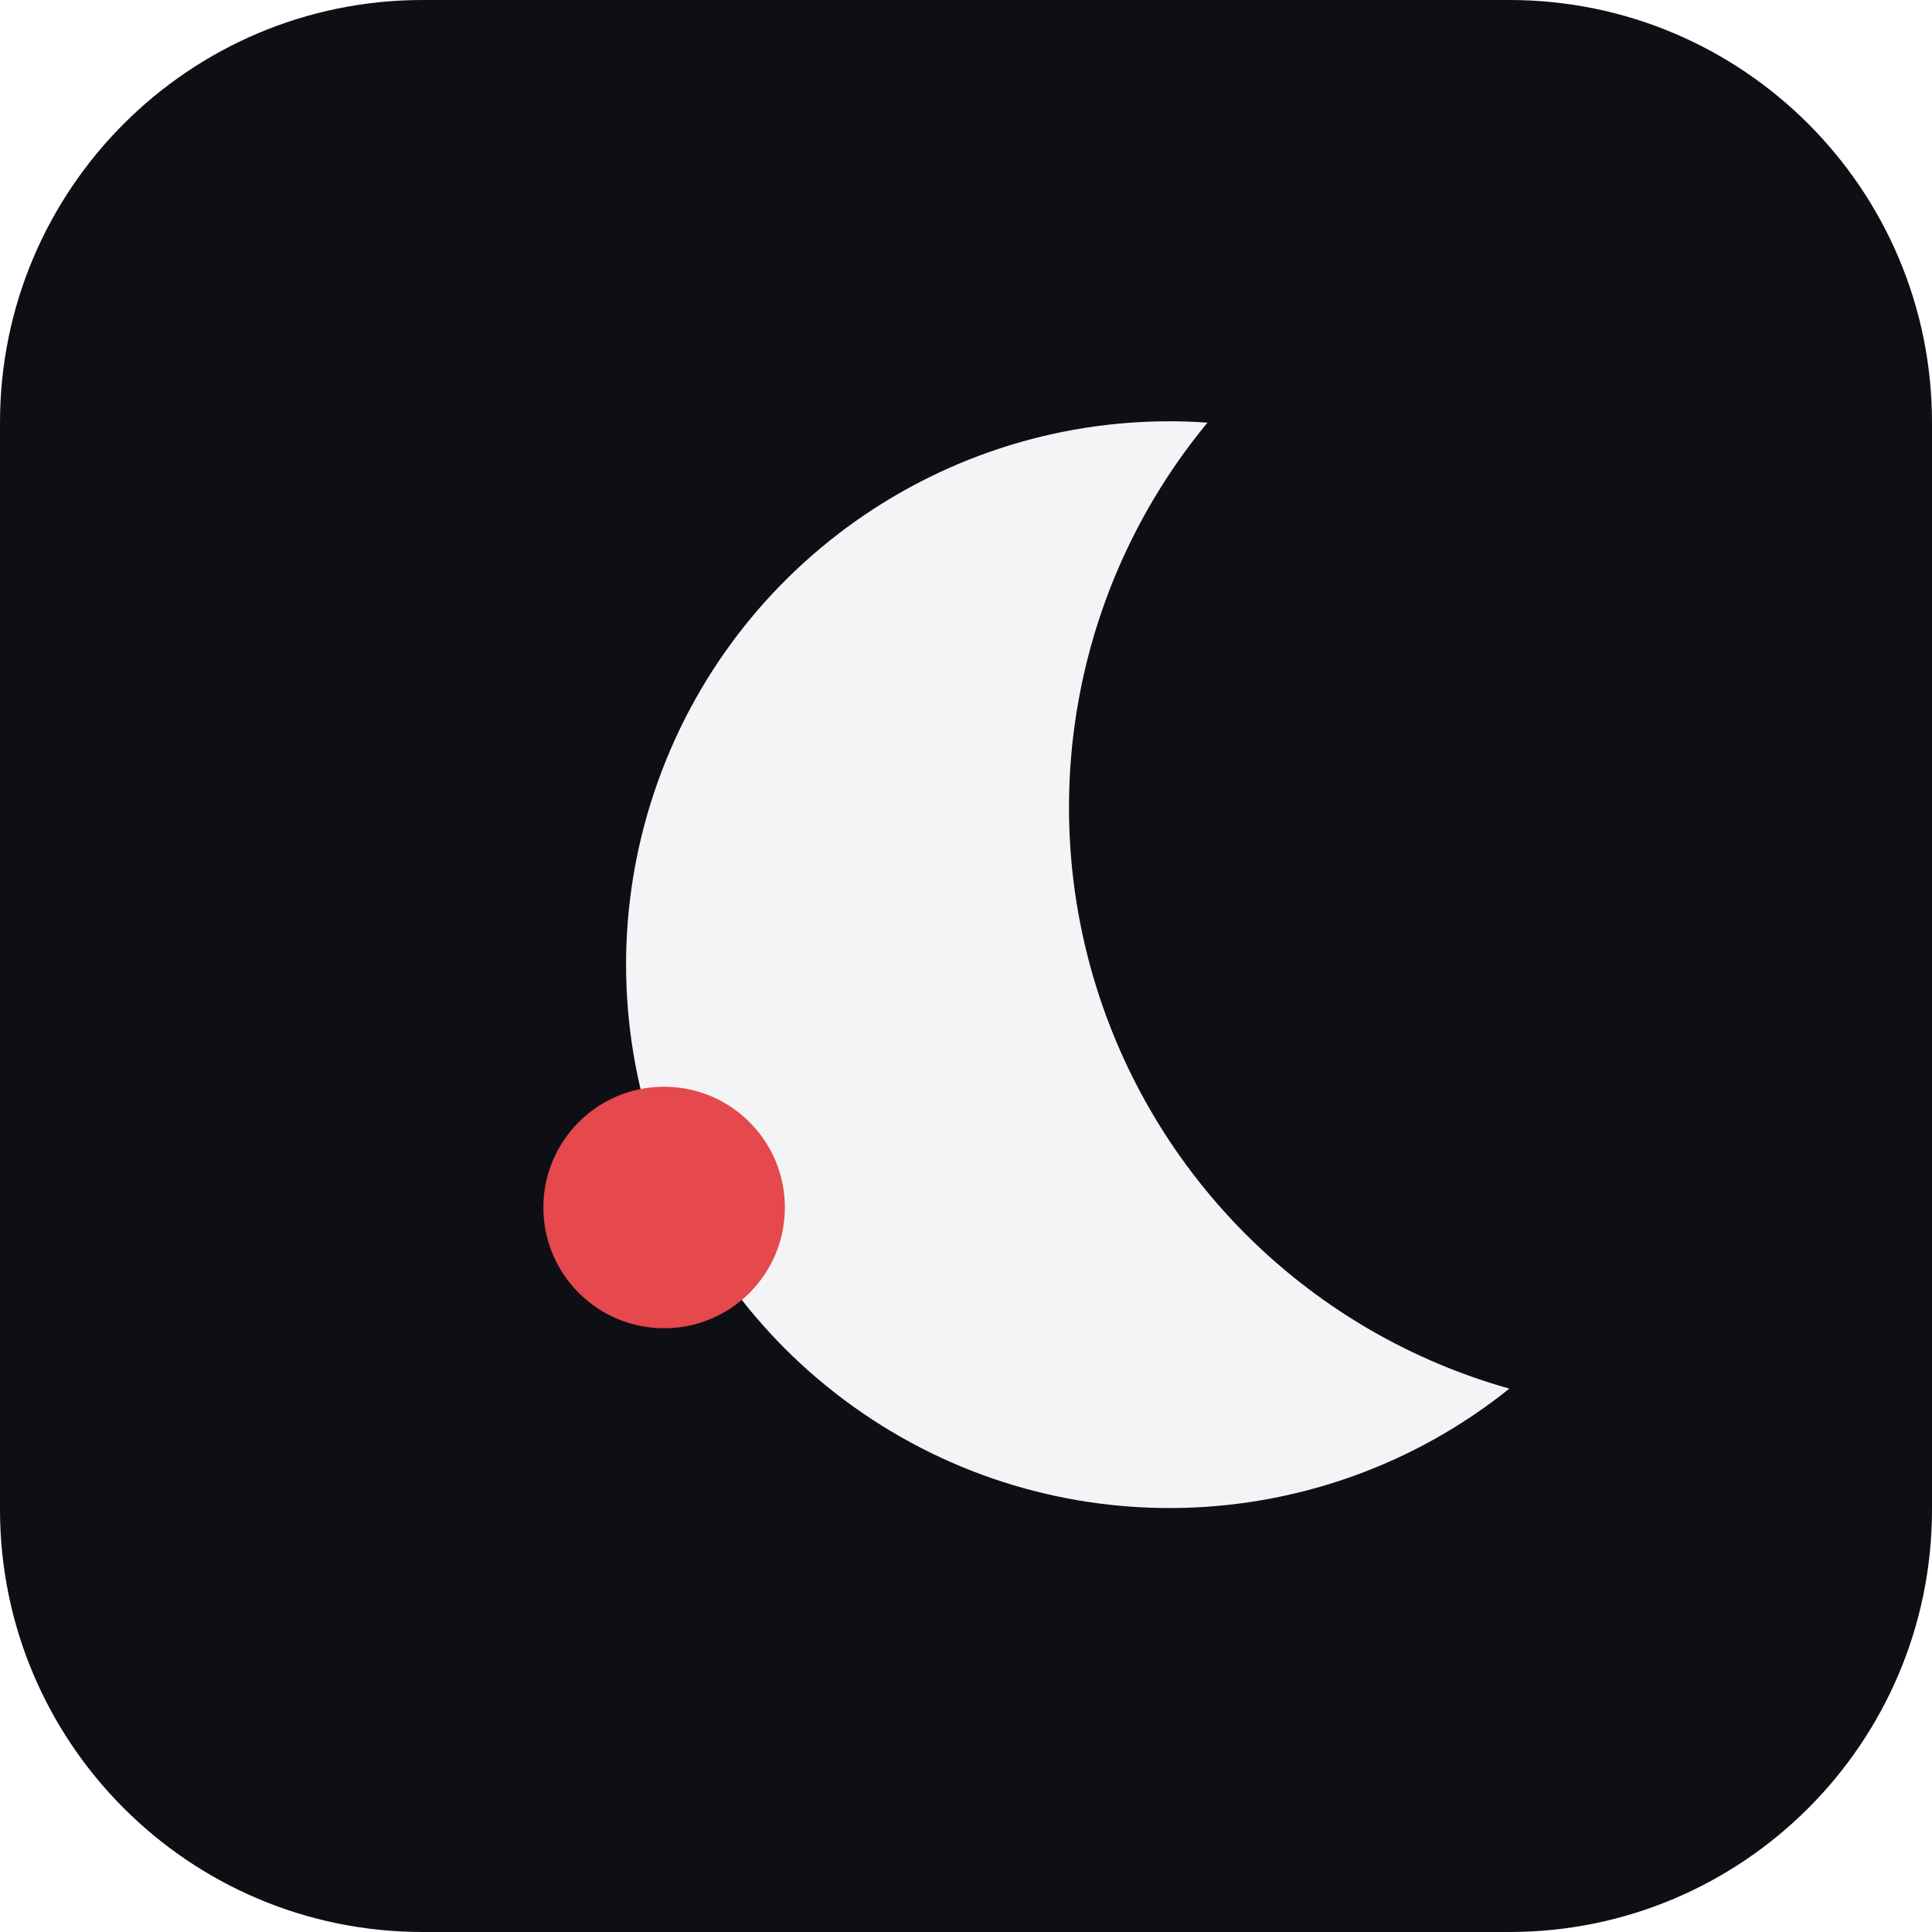
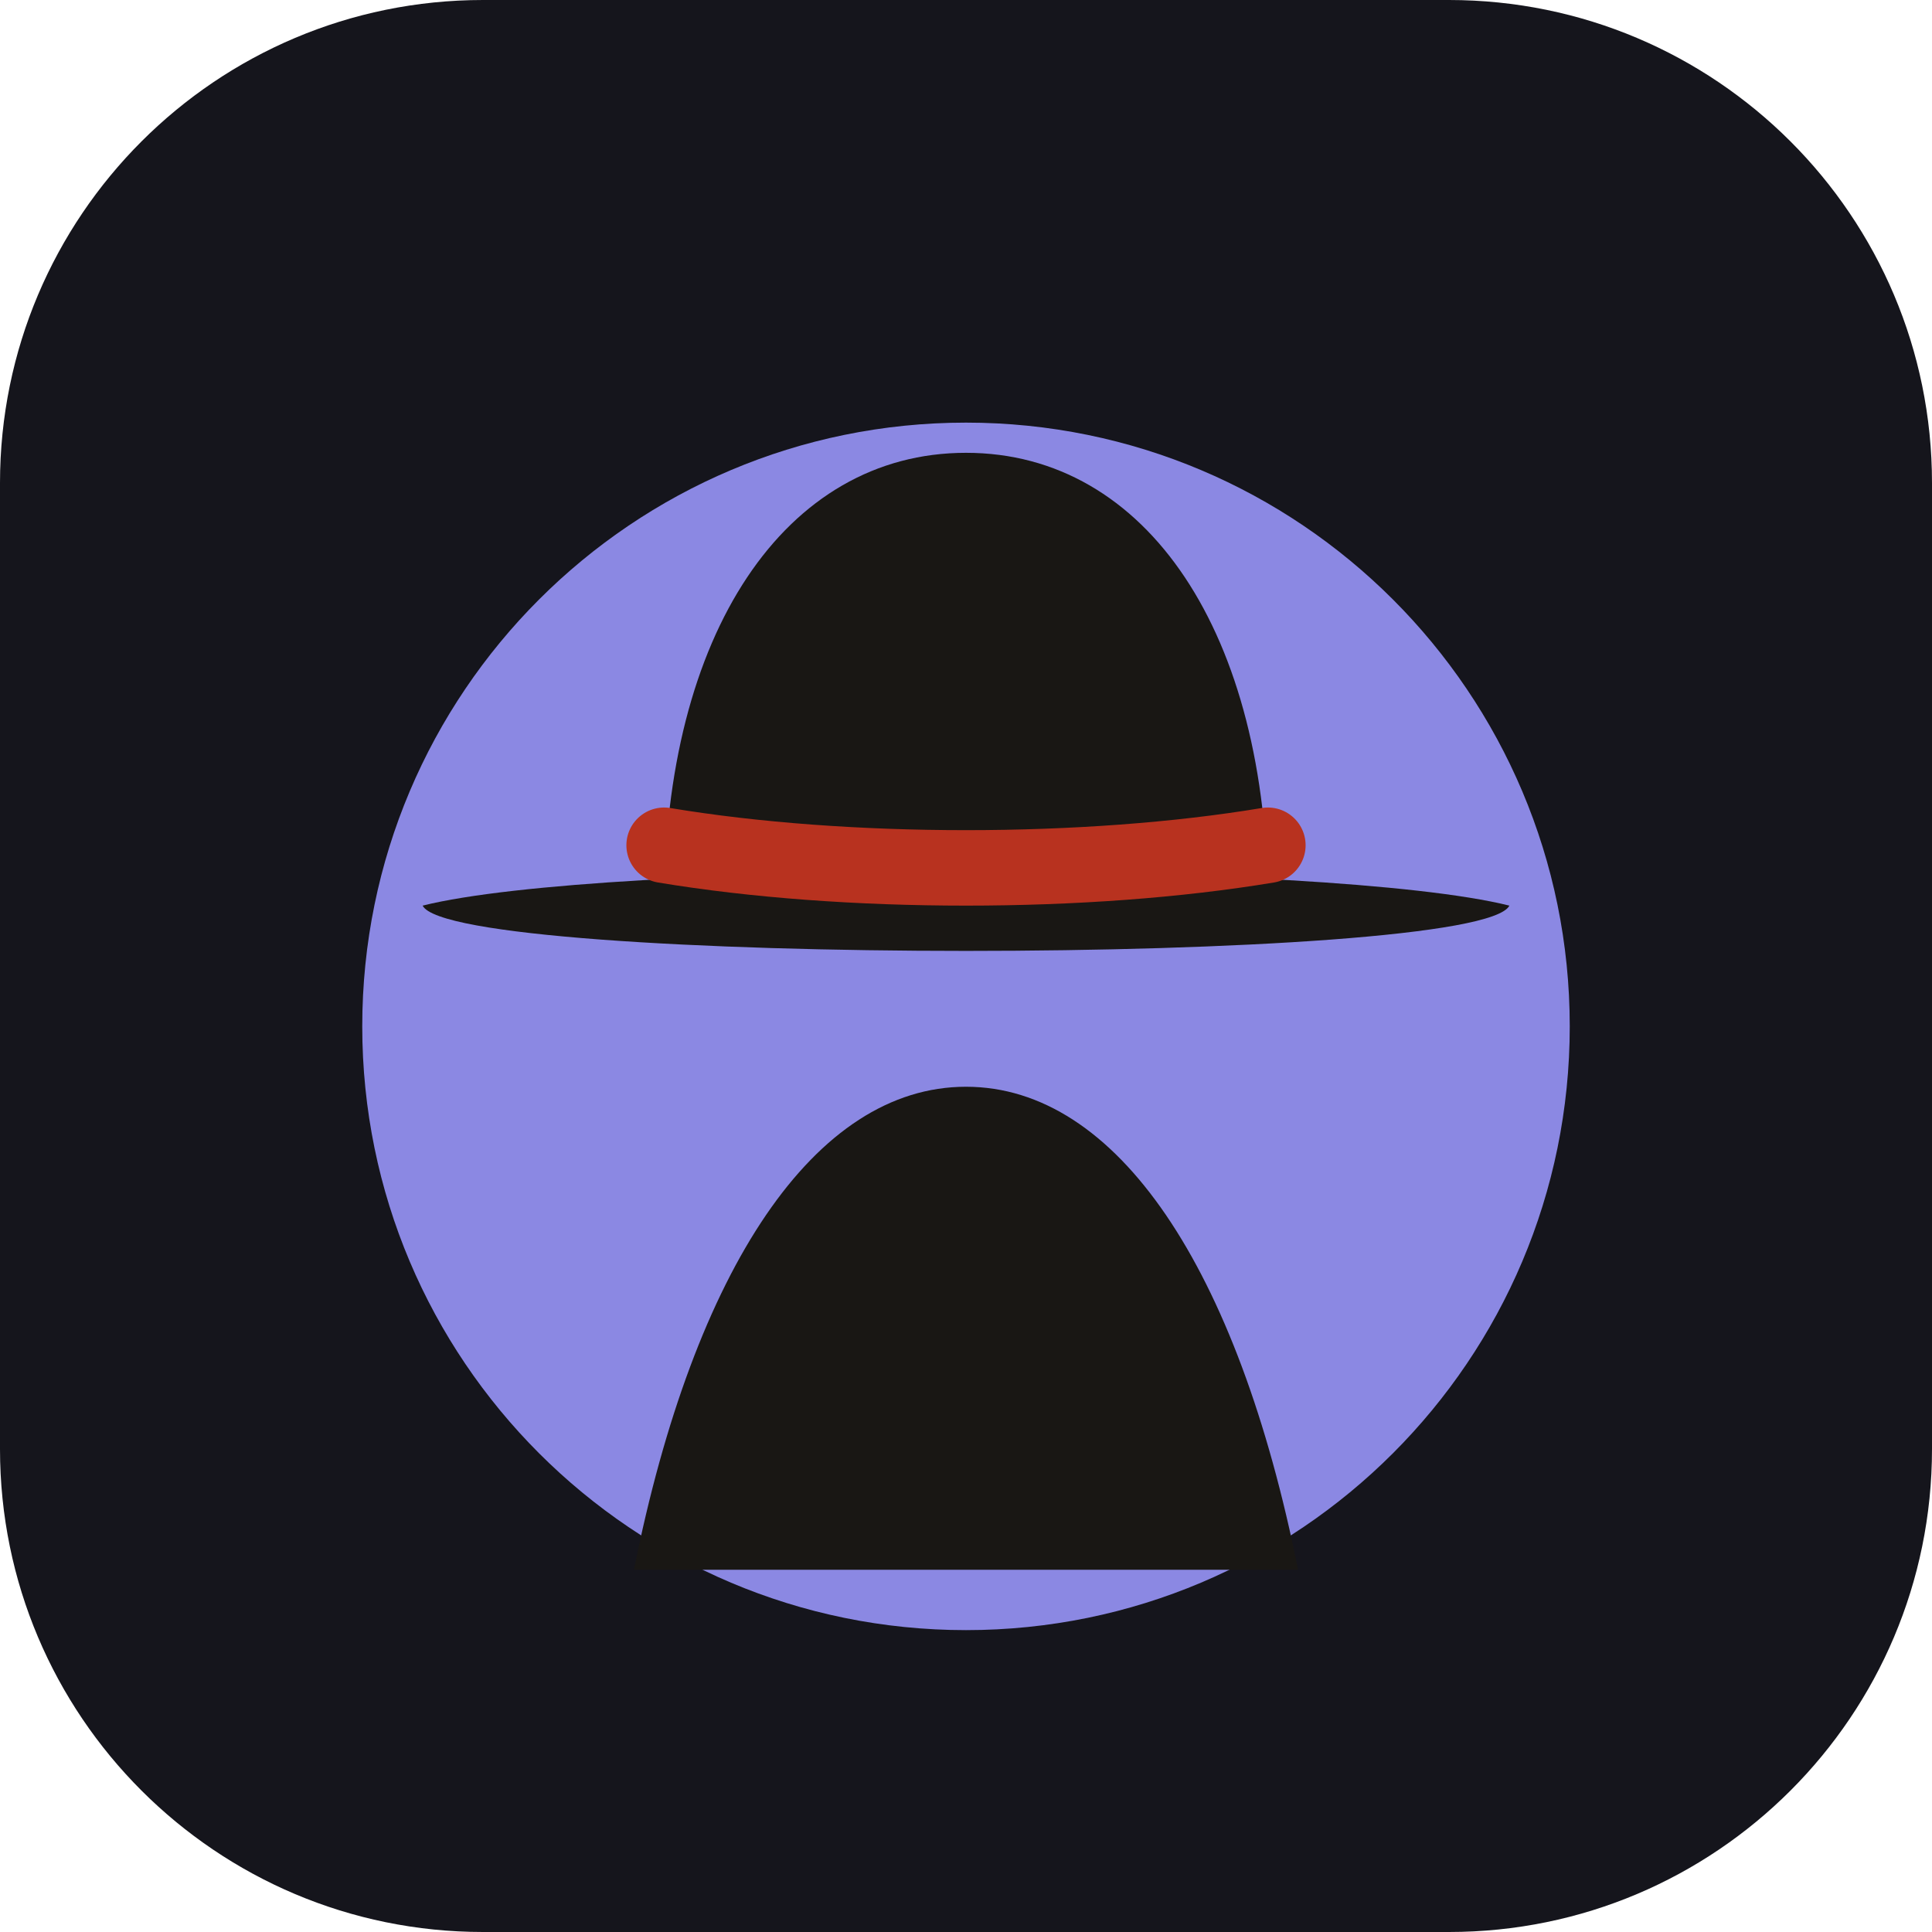
<svg xmlns="http://www.w3.org/2000/svg" viewBox="0 0 64 64">
-   <rect width="64" height="64" rx="14" fill="#0E0F14" />
-   <path d="M40 14a18 18 0 1 0 10 32A20 20 0 0 1 40 14z" fill="#F4F4F6" />
-   <circle cx="22" cy="40" r="4" fill="#E5484D" />
+   <rect width="64" height="64" rx="16" fill="#15151C" />
+   <circle cx="32" cy="34" r="20" fill="#8B88E3" />
+   <path d="M14 30c6-1.5 30-1.5 36 0-1 2-35 2-36 0z" fill="#191714" />
+   <path d="M22 30c0-9 4-15 10-15s10 6 10 15z" fill="#191714" />
+   <path d="M22 28c6 1 14 1 20 0" stroke="#B8321F" stroke-width="2.5" fill="none" stroke-linecap="round" />
+   <path d="M21 52c2-10 6-16 11-16s9 6 11 16z" fill="#191714" />
</svg>
